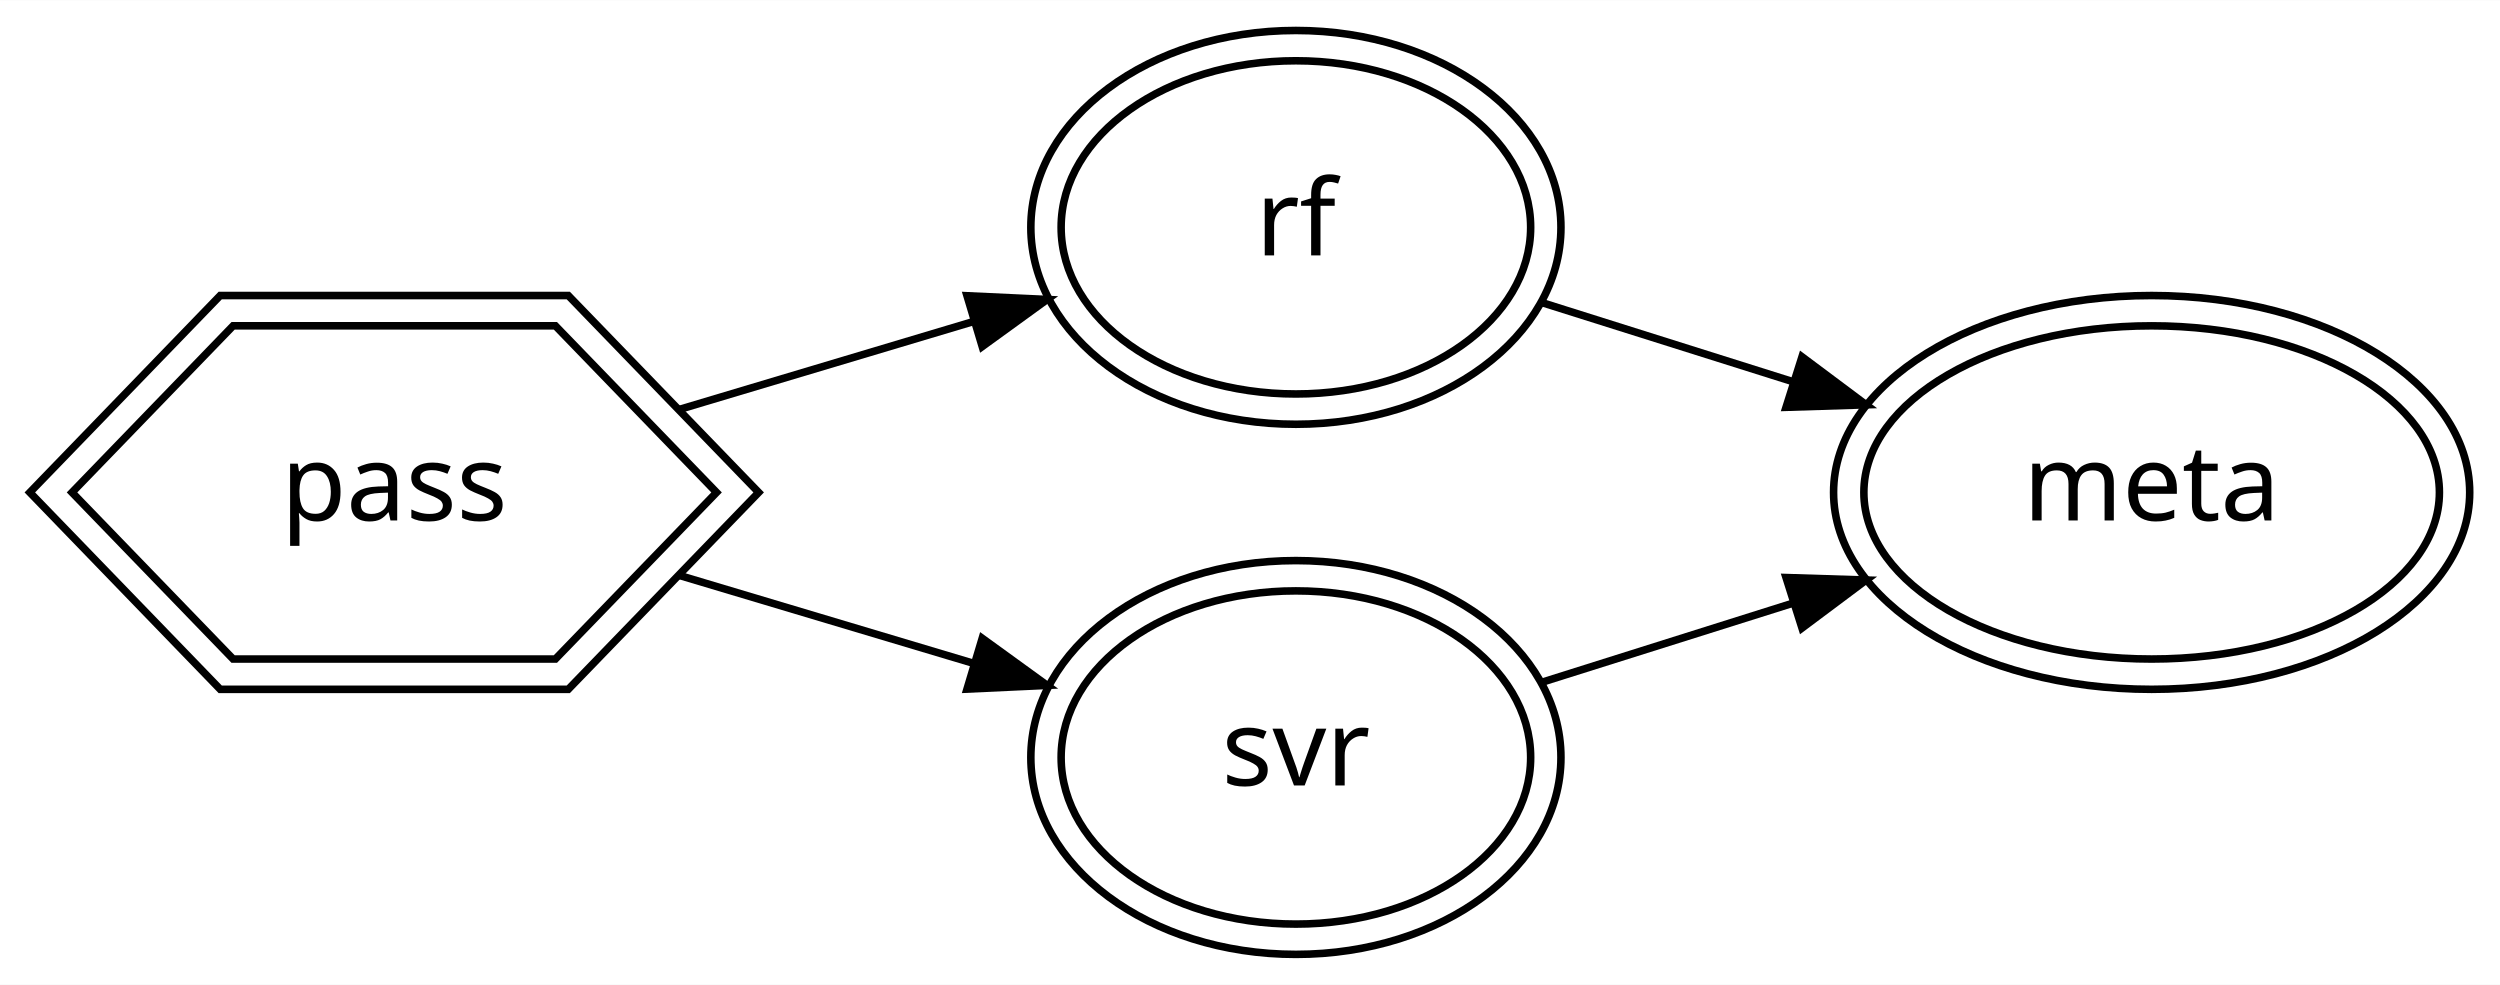
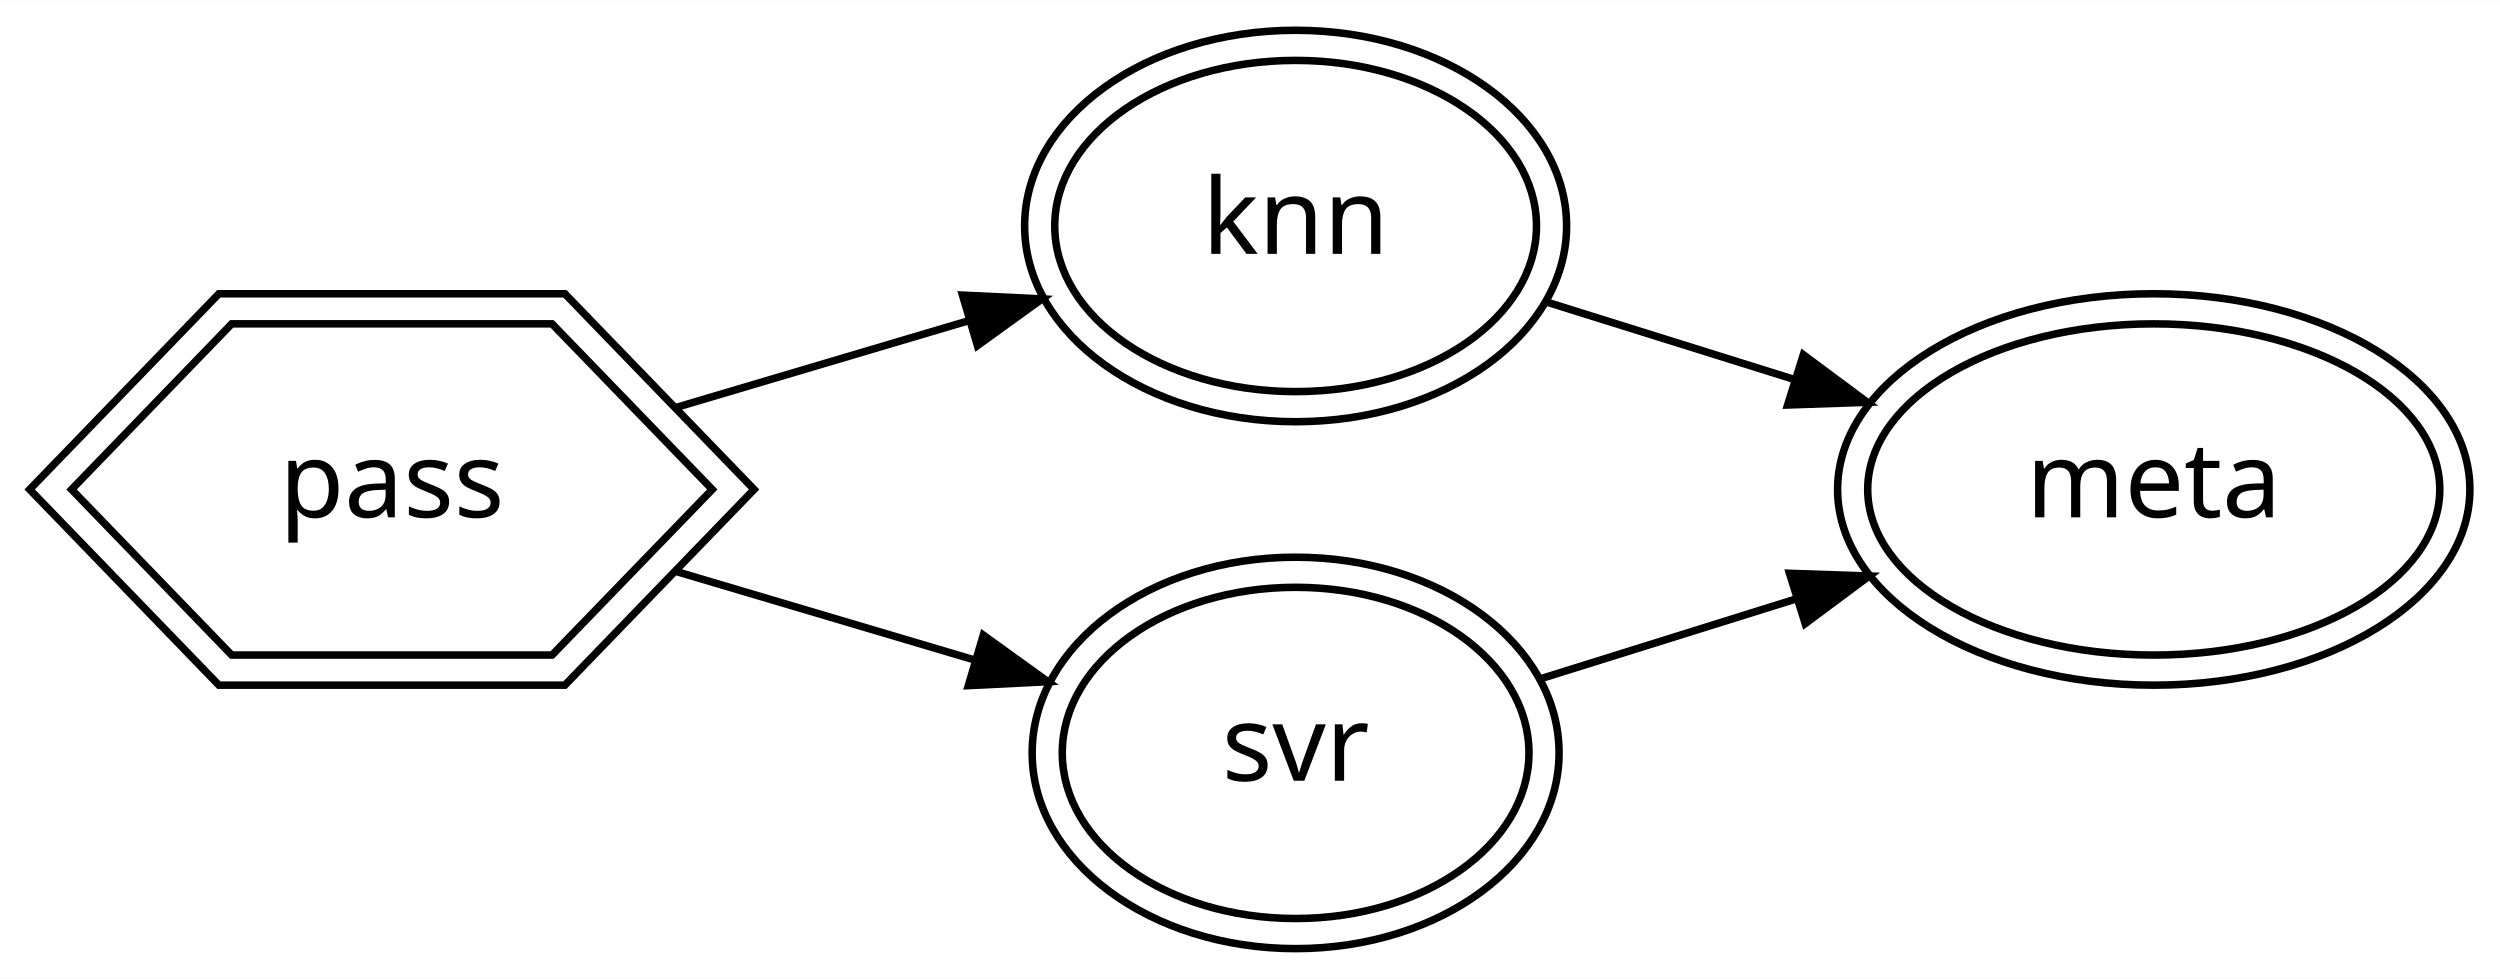
- <svg xmlns="http://www.w3.org/2000/svg" xmlns:xlink="http://www.w3.org/1999/xlink" width="330pt" height="130pt" viewBox="0.00 0.00 330.12 130.00">
+ <svg xmlns="http://www.w3.org/2000/svg" xmlns:xlink="http://www.w3.org/1999/xlink" width="332pt" height="130pt" viewBox="0.00 0.00 332.12 130.00">
  <g id="graph0" class="graph" transform="scale(1 1) rotate(0) translate(4 126)">
-     <polygon fill="white" stroke="transparent" points="-4,4 -4,-126 326.12,-126 326.12,4 -4,4" />
+     <polygon fill="white" stroke="transparent" points="-4,4 -4,-126 328.12,-126 328.12,4 -4,4" />
    <g id="node1" class="node">
      <g id="a_node1">
        <a xlink:title="'passthrough'">
          <polygon fill="none" stroke="black" points="90.62,-61 69.34,-83 26.78,-83 5.51,-61 26.78,-39 69.34,-39 90.62,-61" />
          <polygon fill="none" stroke="black" points="96.18,-61 71.04,-87 25.08,-87 -0.06,-61 25.08,-35 71.04,-35 96.18,-61" />
          <text text-anchor="middle" x="48.06" y="-57.3" font-family="SANS" font-size="14.00">pass</text>
        </a>
      </g>
    </g>
    <g id="node2" class="node">
      <g id="a_node2">
-         <a xlink:title="RandomForestRegressor(max_depth=6, random_state=0)">
-           <ellipse fill="none" stroke="black" cx="167.12" cy="-96" rx="31" ry="22" />
-           <ellipse fill="none" stroke="black" cx="167.12" cy="-96" rx="35" ry="26" />
-           <text text-anchor="middle" x="167.12" y="-92.3" font-family="SANS" font-size="14.00">rf</text>
+         <a xlink:title="KNeighborsRegressor(n_neighbors=3)">
+           <ellipse fill="none" stroke="black" cx="168.12" cy="-96" rx="32" ry="22" />
+           <ellipse fill="none" stroke="black" cx="168.12" cy="-96" rx="36" ry="26" />
+           <text text-anchor="middle" x="168.12" y="-92.3" font-family="SANS" font-size="14.00">knn</text>
        </a>
      </g>
    </g>
    <g id="edge1" class="edge">
-       <path fill="none" stroke="black" d="M85.78,-71.98C98.05,-75.65 111.82,-79.76 124.45,-83.54" />
-       <polygon fill="black" stroke="black" points="123.69,-86.97 134.28,-86.48 125.7,-80.26 123.69,-86.97" />
+       <path fill="none" stroke="black" d="M85.77,-71.88C98.05,-75.52 111.85,-79.61 124.55,-83.38" />
+       <polygon fill="black" stroke="black" points="123.86,-86.82 134.44,-86.31 125.85,-80.11 123.86,-86.82" />
    </g>
    <g id="node3" class="node">
      <g id="a_node3">
        <a xlink:title="SVR()">
-           <ellipse fill="none" stroke="black" cx="167.12" cy="-26" rx="31" ry="22" />
-           <ellipse fill="none" stroke="black" cx="167.12" cy="-26" rx="35" ry="26" />
-           <text text-anchor="middle" x="167.12" y="-22.3" font-family="SANS" font-size="14.00">svr</text>
+           <ellipse fill="none" stroke="black" cx="168.12" cy="-26" rx="31" ry="22" />
+           <ellipse fill="none" stroke="black" cx="168.12" cy="-26" rx="35" ry="26" />
+           <text text-anchor="middle" x="168.12" y="-22.3" font-family="SANS" font-size="14.00">svr</text>
        </a>
      </g>
    </g>
    <g id="edge2" class="edge">
-       <path fill="none" stroke="black" d="M85.78,-50.02C98.05,-46.35 111.82,-42.24 124.45,-38.46" />
-       <polygon fill="black" stroke="black" points="125.7,-41.74 134.28,-35.52 123.69,-35.03 125.7,-41.74" />
+       <path fill="none" stroke="black" d="M85.77,-50.12C98.39,-46.38 112.61,-42.16 125.59,-38.31" />
+       <polygon fill="black" stroke="black" points="126.63,-41.65 135.22,-35.46 124.64,-34.94 126.63,-41.65" />
    </g>
    <g id="node4" class="node">
      <g id="a_node4">
        <a xlink:title="LinearRegression()">
-           <ellipse fill="none" stroke="black" cx="280.12" cy="-61" rx="38" ry="22" />
-           <ellipse fill="none" stroke="black" cx="280.12" cy="-61" rx="42" ry="26" />
-           <text text-anchor="middle" x="280.12" y="-57.3" font-family="SANS" font-size="14.00">meta</text>
+           <ellipse fill="none" stroke="black" cx="282.12" cy="-61" rx="38" ry="22" />
+           <ellipse fill="none" stroke="black" cx="282.12" cy="-61" rx="42" ry="26" />
+           <text text-anchor="middle" x="282.12" y="-57.3" font-family="SANS" font-size="14.00">meta</text>
        </a>
      </g>
    </g>
    <g id="edge3" class="edge">
-       <path fill="none" stroke="black" d="M199.63,-86.06C209.94,-82.81 221.62,-79.13 232.79,-75.61" />
-       <polygon fill="black" stroke="black" points="233.95,-78.91 242.43,-72.57 231.84,-72.24 233.95,-78.91" />
+       <path fill="none" stroke="black" d="M201.52,-85.88C211.81,-82.66 223.41,-79.04 234.5,-75.57" />
+       <polygon fill="black" stroke="black" points="235.57,-78.9 244.07,-72.58 233.48,-72.22 235.57,-78.9" />
    </g>
    <g id="edge4" class="edge">
-       <path fill="none" stroke="black" d="M199.63,-35.94C209.94,-39.19 221.62,-42.87 232.79,-46.39" />
-       <polygon fill="black" stroke="black" points="231.84,-49.76 242.43,-49.43 233.95,-43.09 231.84,-49.76" />
+       <path fill="none" stroke="black" d="M200.62,-35.84C211.13,-39.13 223.07,-42.86 234.48,-46.42" />
+       <polygon fill="black" stroke="black" points="233.73,-49.86 244.32,-49.5 235.82,-43.18 233.73,-49.86" />
    </g>
  </g>
</svg>
